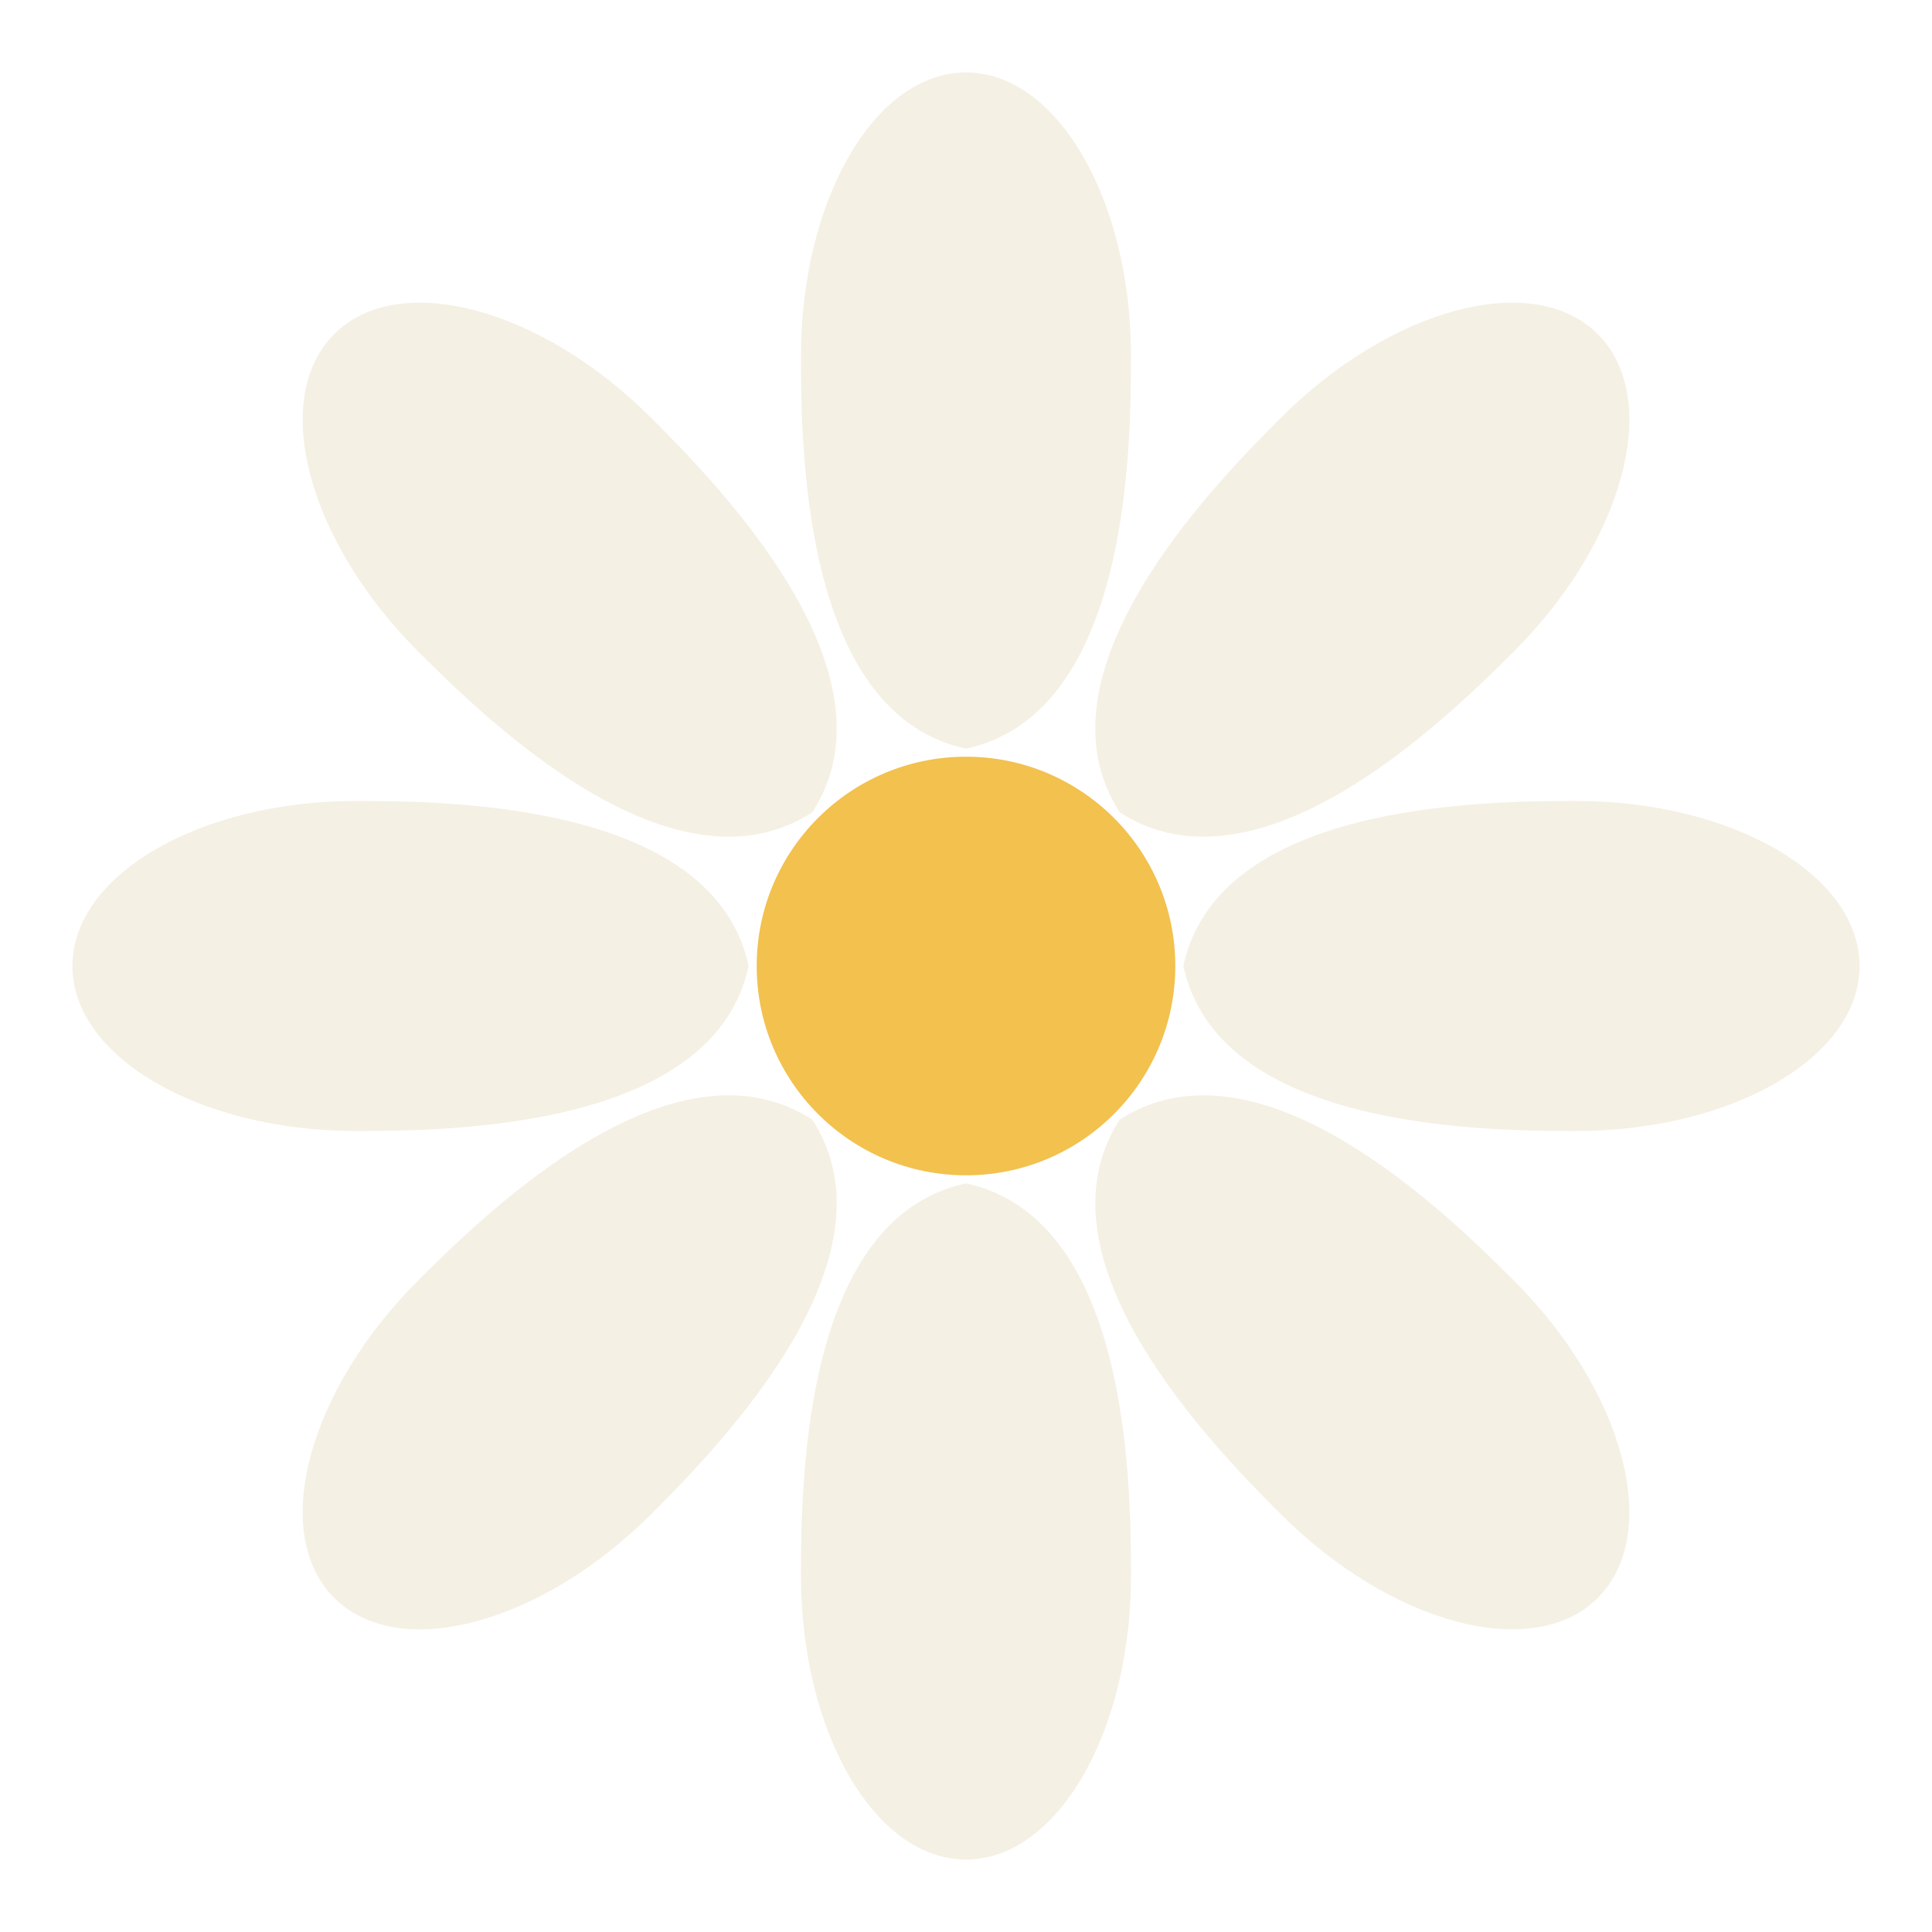
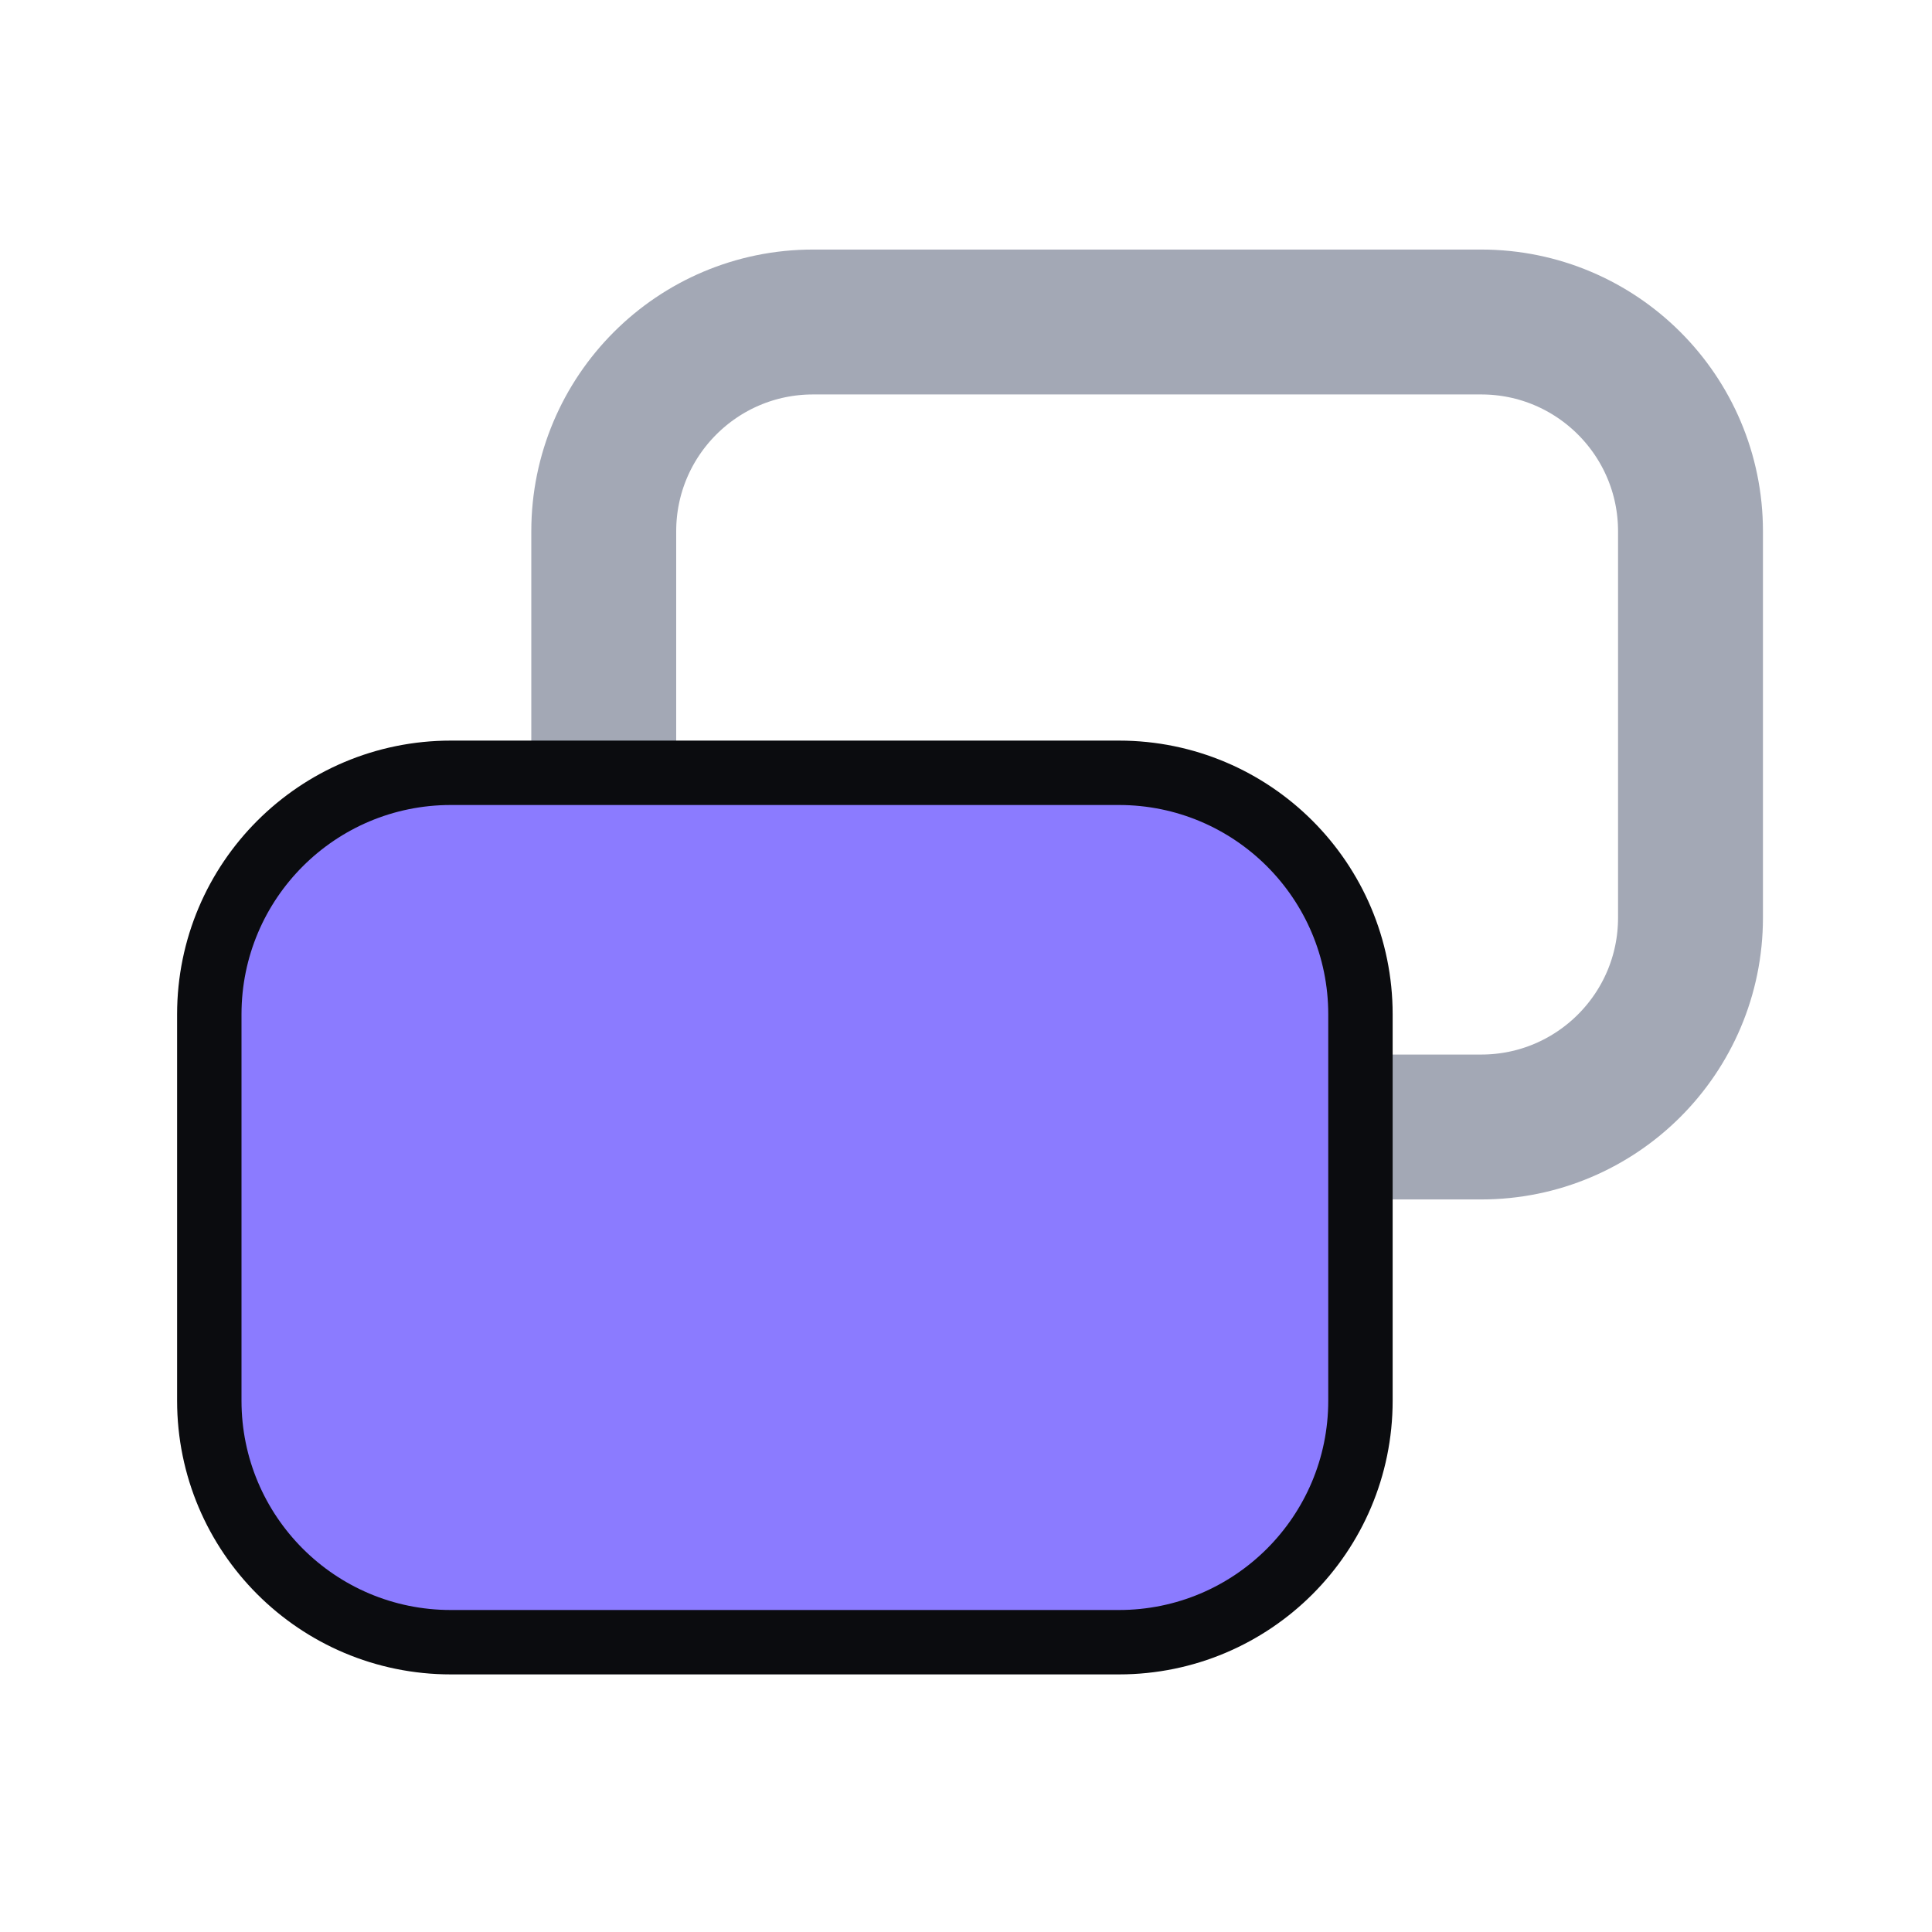
<svg xmlns="http://www.w3.org/2000/svg" viewBox="0 0 24 24">
-   <g fill="#f5f0e4">
-     <path d="M12 9.3 C14.004 8.869 14.05 5.646 14.05 4.428 C14.05 2.479 13.132 0.9 12 0.9 C10.868 0.9 9.95 2.479 9.95 4.428 C9.95 5.646 9.996 8.869 12 9.3 Z" />
-     <path d="M14.7 12 C15.131 14.004 18.354 14.05 19.572 14.05 C21.521 14.05 23.1 13.132 23.1 12 C23.1 10.868 21.521 9.95 19.572 9.95 C18.354 9.95 15.131 9.996 14.7 12 Z" />
-     <path d="M12 14.7 C9.996 15.131 9.95 18.354 9.95 19.572 C9.95 21.521 10.868 23.1 12 23.1 C13.132 23.1 14.05 21.521 14.05 19.572 C14.05 18.354 14.004 15.131 12 14.7 Z" />
-     <path d="M9.3 12 C8.869 9.996 5.646 9.95 4.428 9.95 C2.479 9.95 0.9 10.868 0.9 12 C0.9 13.132 2.479 14.05 4.428 14.05 C5.646 14.05 8.869 14.004 9.3 12 Z" />
-   </g>
-   <g fill="#f5f0e4">
-     <path d="M13.909 10.091 C15.631 11.203 17.943 8.957 18.804 8.095 C20.182 6.718 20.649 4.952 19.849 4.151 C19.048 3.351 17.282 3.818 15.905 5.196 C15.043 6.057 12.797 8.369 13.909 10.091 Z" />
-     <path d="M13.909 13.909 C12.797 15.631 15.043 17.943 15.905 18.804 C17.282 20.182 19.048 20.649 19.849 19.849 C20.649 19.048 20.182 17.282 18.804 15.905 C17.943 15.043 15.631 12.797 13.909 13.909 Z" />
-     <path d="M10.091 13.909 C8.369 12.797 6.057 15.043 5.196 15.905 C3.818 17.282 3.351 19.048 4.151 19.849 C4.952 20.649 6.718 20.182 8.095 18.804 C8.957 17.943 11.203 15.631 10.091 13.909 Z" />
-     <path d="M10.091 10.091 C11.203 8.369 8.957 6.057 8.095 5.196 C6.718 3.818 4.952 3.351 4.151 4.151 C3.351 4.952 3.818 6.718 5.196 8.095 C6.057 8.957 8.369 11.203 10.091 10.091 Z" />
-   </g>
-   <circle cx="12" cy="12" r="2.6" fill="#f2c14e" />
+   <rect x="7.5" y="4" width="13.5" height="10" rx="2.6" stroke="#a3a8b5" stroke-width="1.8" fill="none" />
+   <rect x="3" y="10" width="13.5" height="10" rx="2.6" fill="#8b7bff" stroke="#0b0c0f" stroke-width="1.6" paint-order="stroke" />
</svg>
